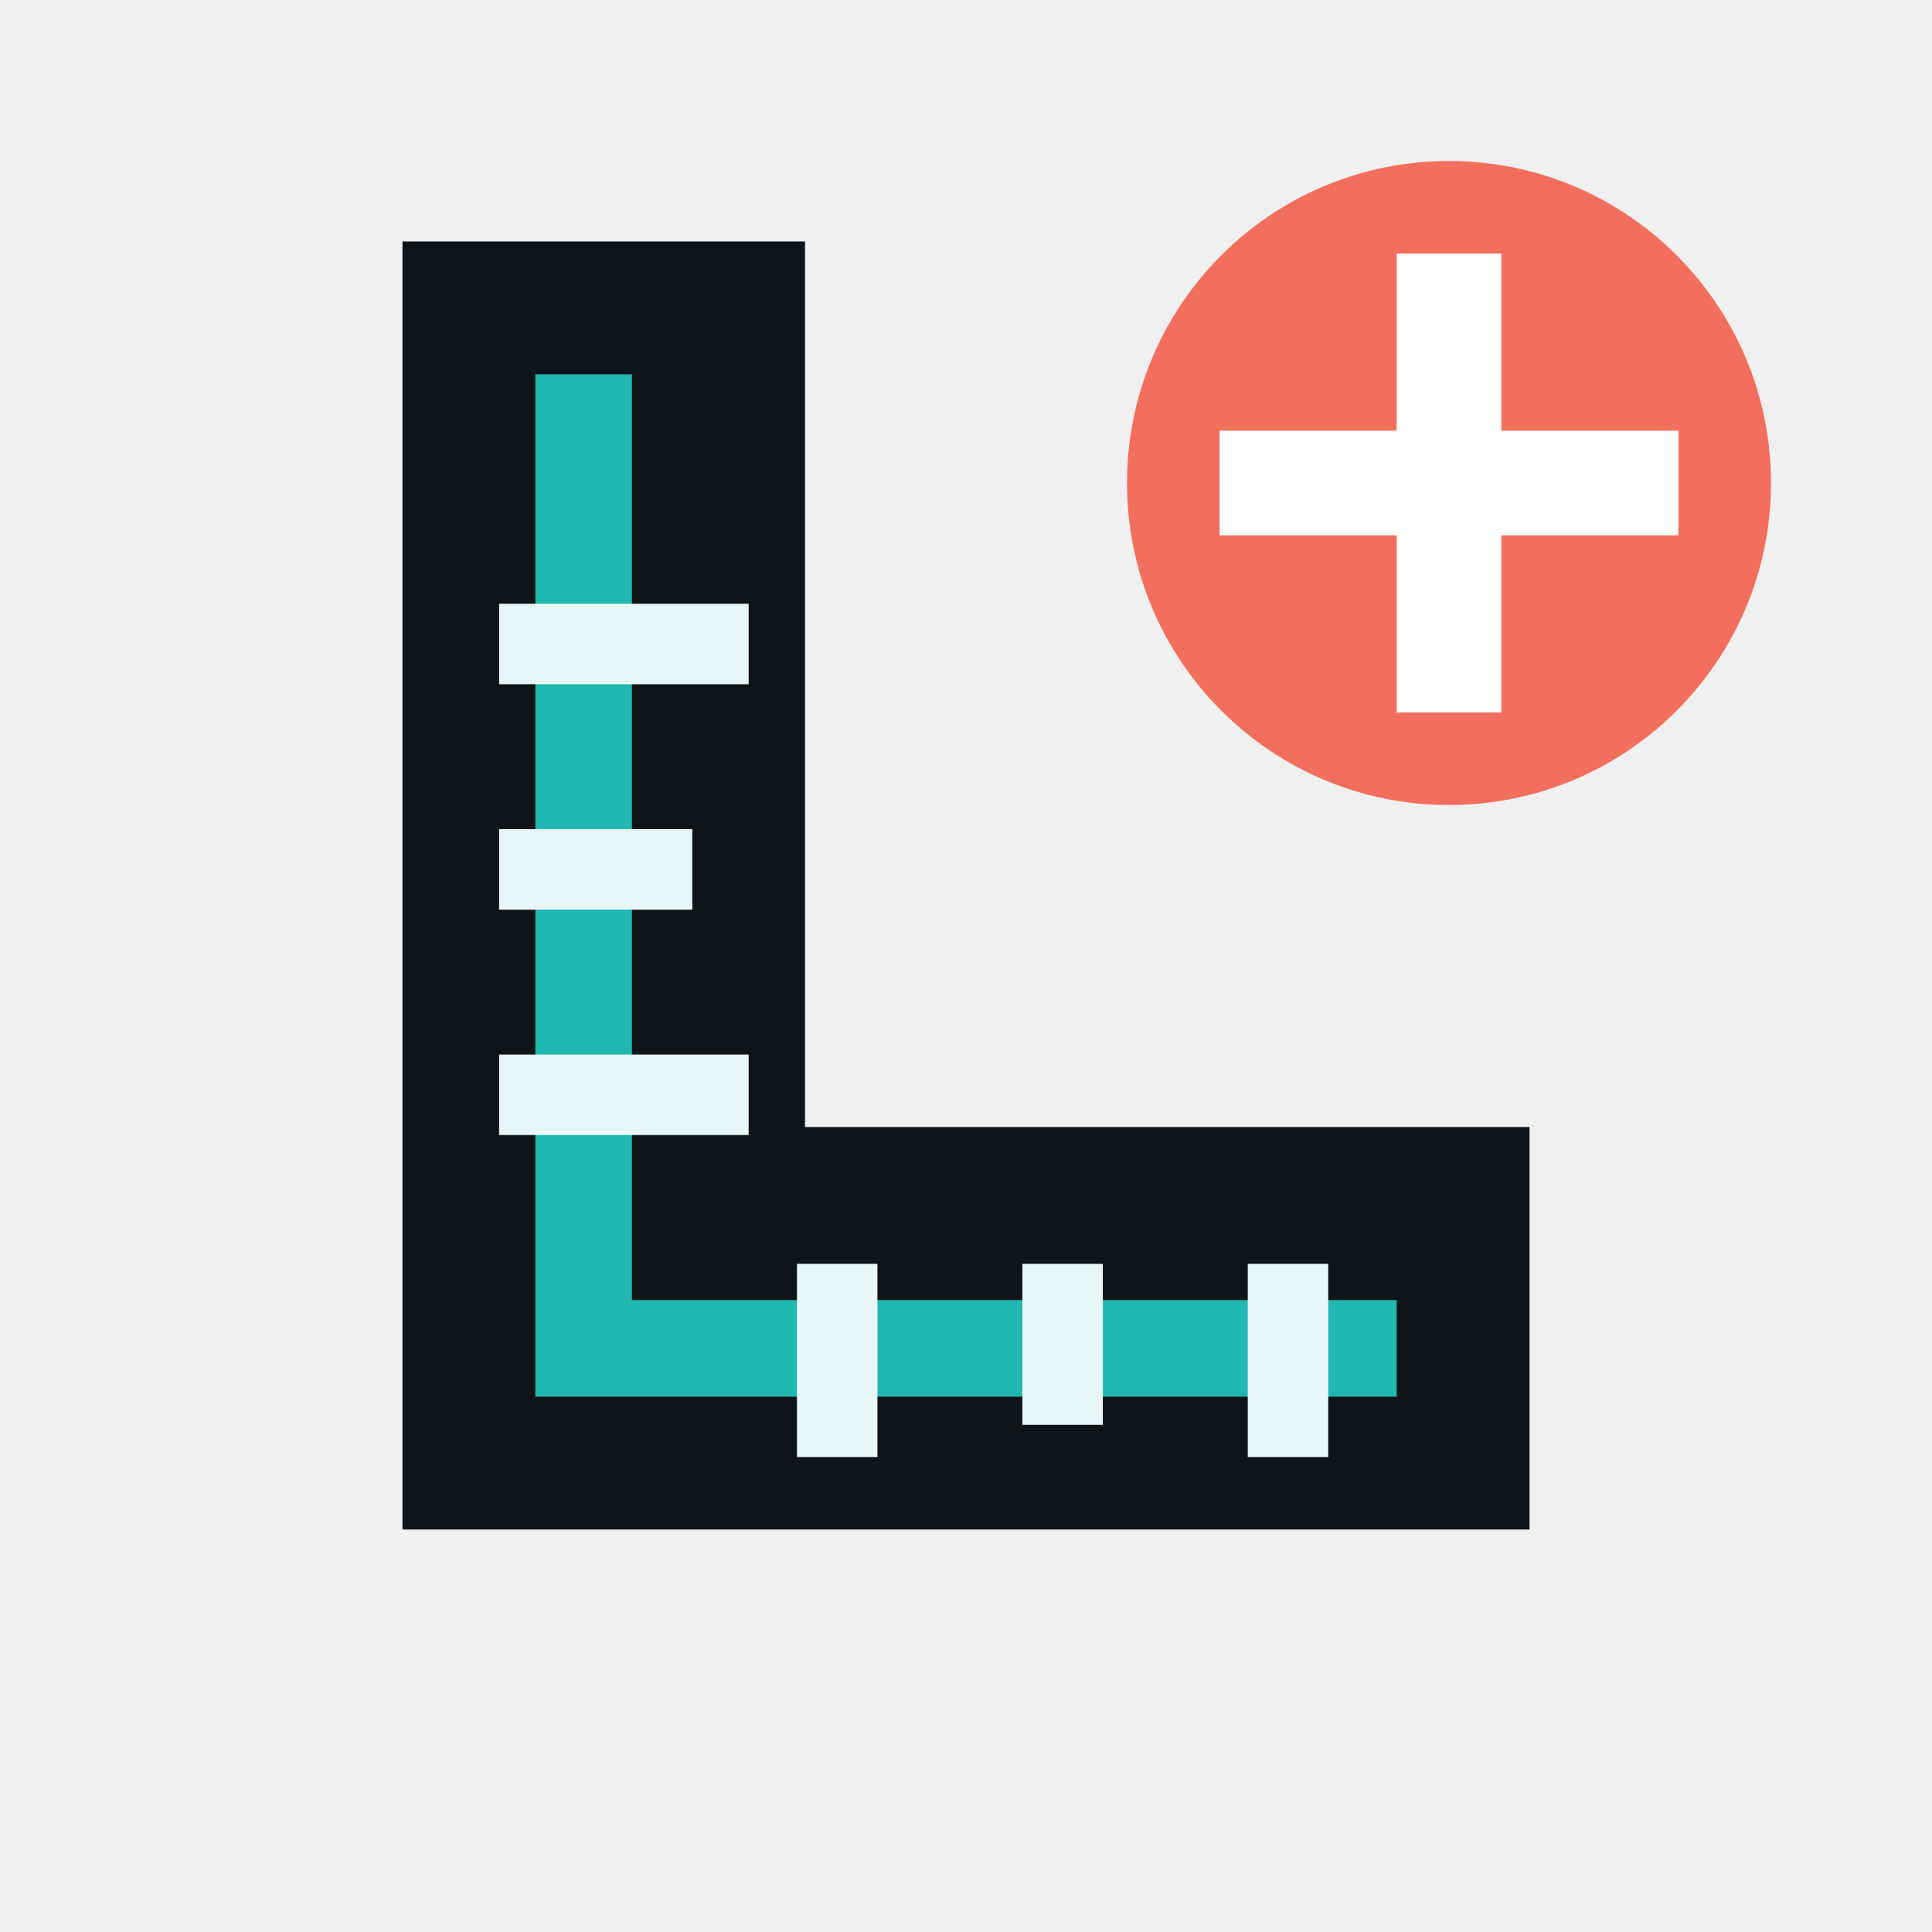
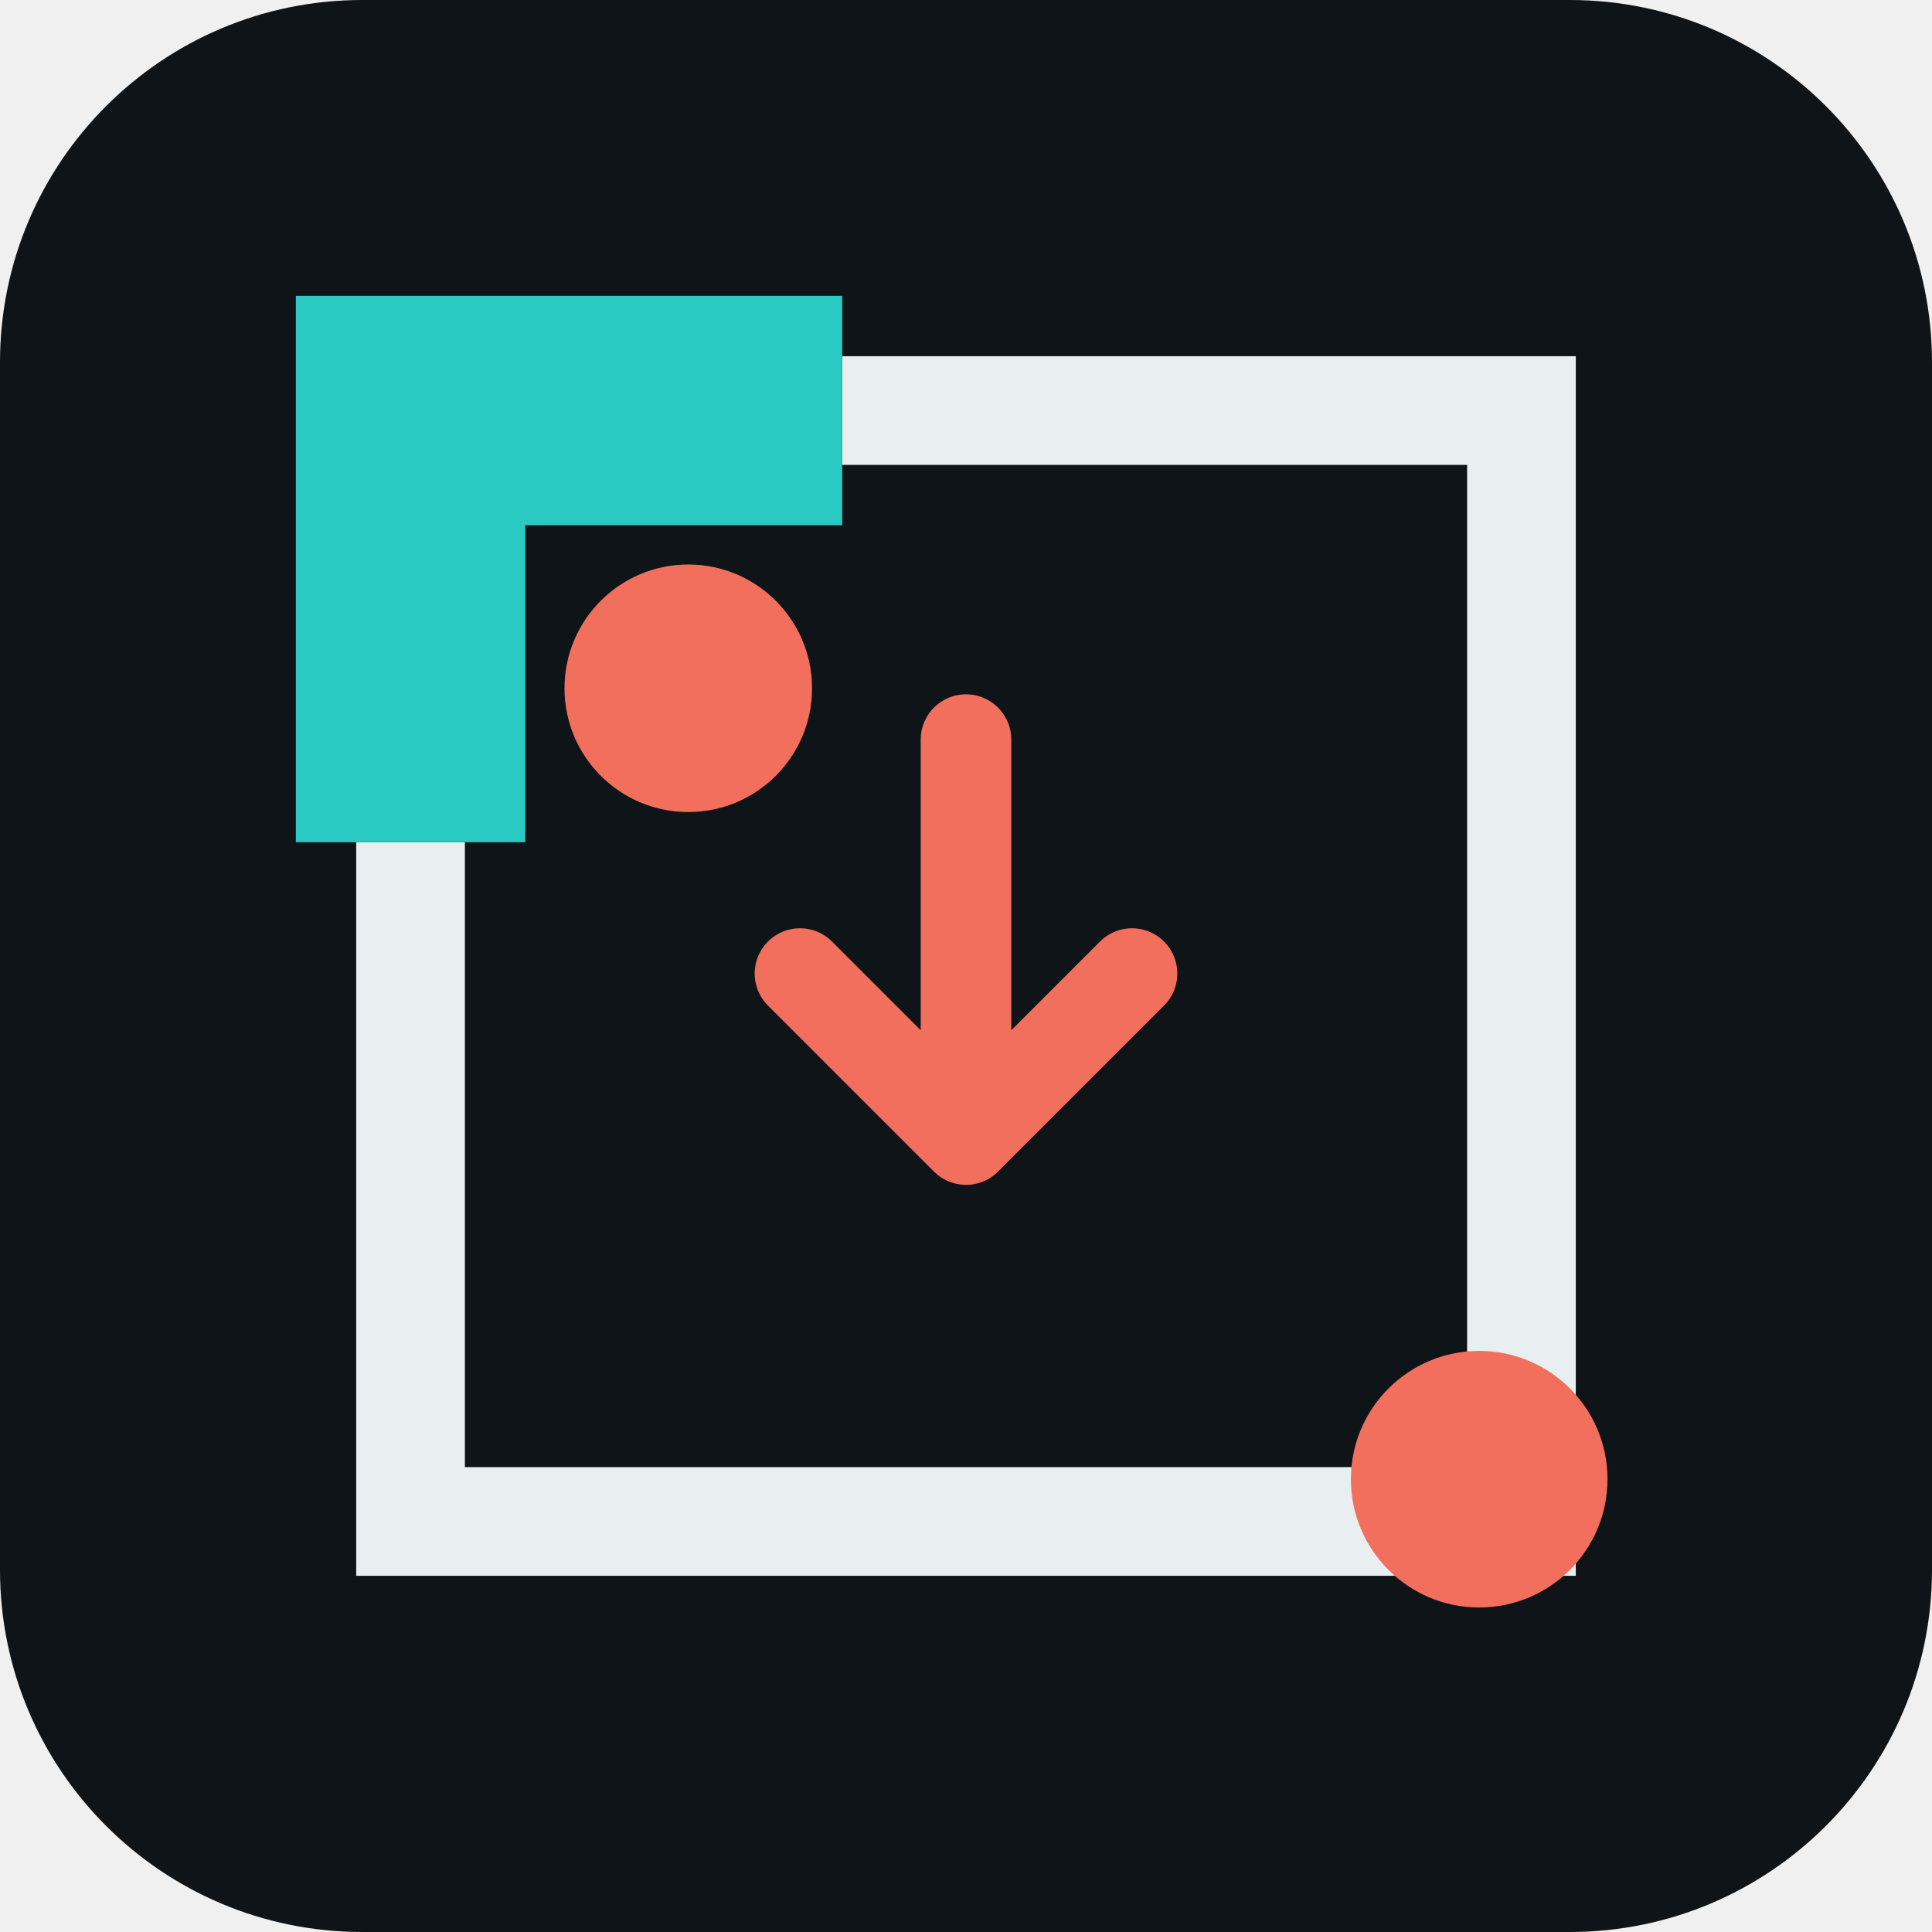
- <svg xmlns="http://www.w3.org/2000/svg" viewBox="0 0 24 24" role="img" aria-label="Linxira Update updates available">
-   <path fill="#0E1417" d="M5 3h5v11h9v5H5z" />
-   <path d="M7.25 5.25v11.5h9.5" fill="none" stroke="#20B8B0" stroke-width="1.2" stroke-linecap="square" stroke-linejoin="miter" />
-   <path d="M6.7 8h2.1M6.7 10.8h1.4M6.7 13.6h2.1M10.4 16.2v1.4M13.2 16.2v1M16 16.2v1.4" fill="none" stroke="#E8F7F6" stroke-width="1" stroke-linecap="square" />
-   <circle cx="18" cy="6" r="4" fill="#F36F5D" />
-   <path d="M18 3.8v4.4M15.8 6h4.4" stroke="#FFFFFF" stroke-width="1.3" stroke-linecap="square" />
+ <svg xmlns="http://www.w3.org/2000/svg" viewBox="0 0 512 512" width="512" height="512" role="img" aria-label="Linxira linxira-update-updates-available icon">
+   <rect width="512" height="512" rx="96" fill="#0E1417" />
+   <g transform="translate(51.2 51.2) scale(0.8)">
+     <path d="M215 72H440V440H72V215" fill="none" stroke="#E9EFF0" stroke-width="36" stroke-linejoin="miter" />
+     <path d="M72 215V72H215" fill="none" stroke="#2AC9C1" stroke-width="76" stroke-linejoin="miter" />
+     <circle fill="#F36F5D" cx="164" cy="164" r="41" />
+   </g>
+   <path d="M256 196V300M212 258L256 302L300 258" fill="none" stroke="#F36F5D" stroke-width="24" stroke-linecap="round" stroke-linejoin="round" />
+   <circle cx="392" cy="392" r="34" fill="#F36F5D" />
</svg>
